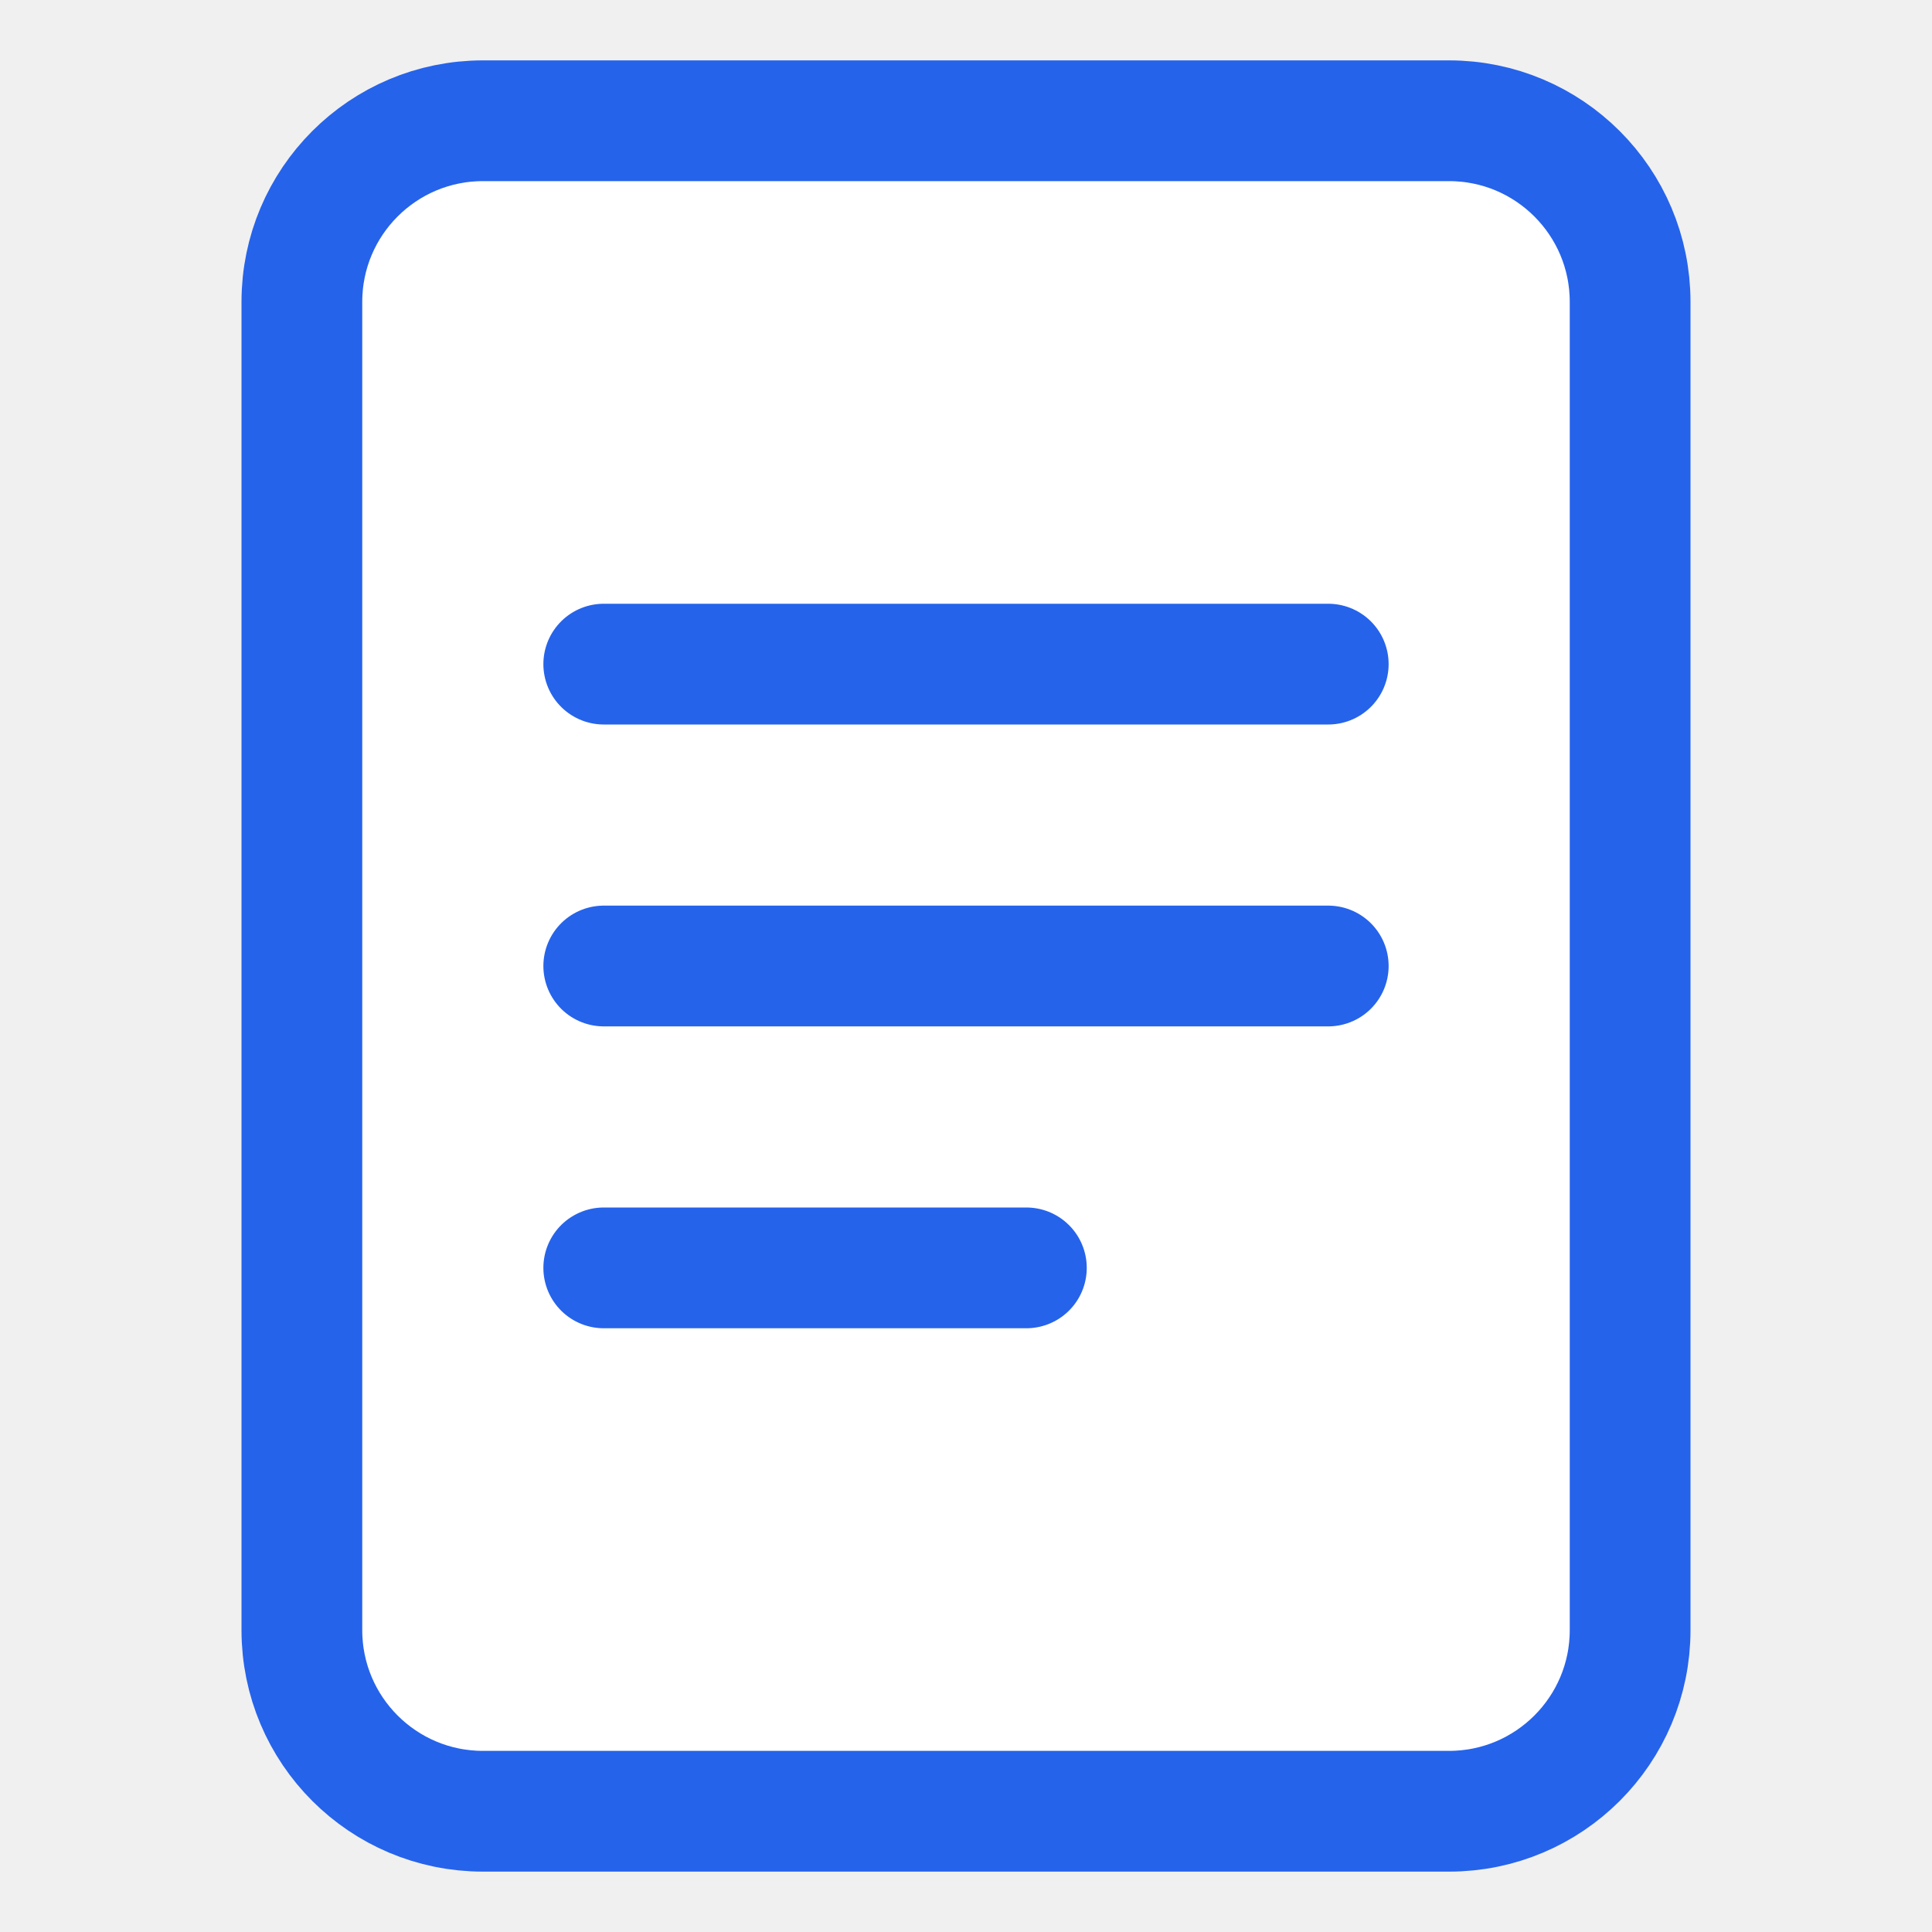
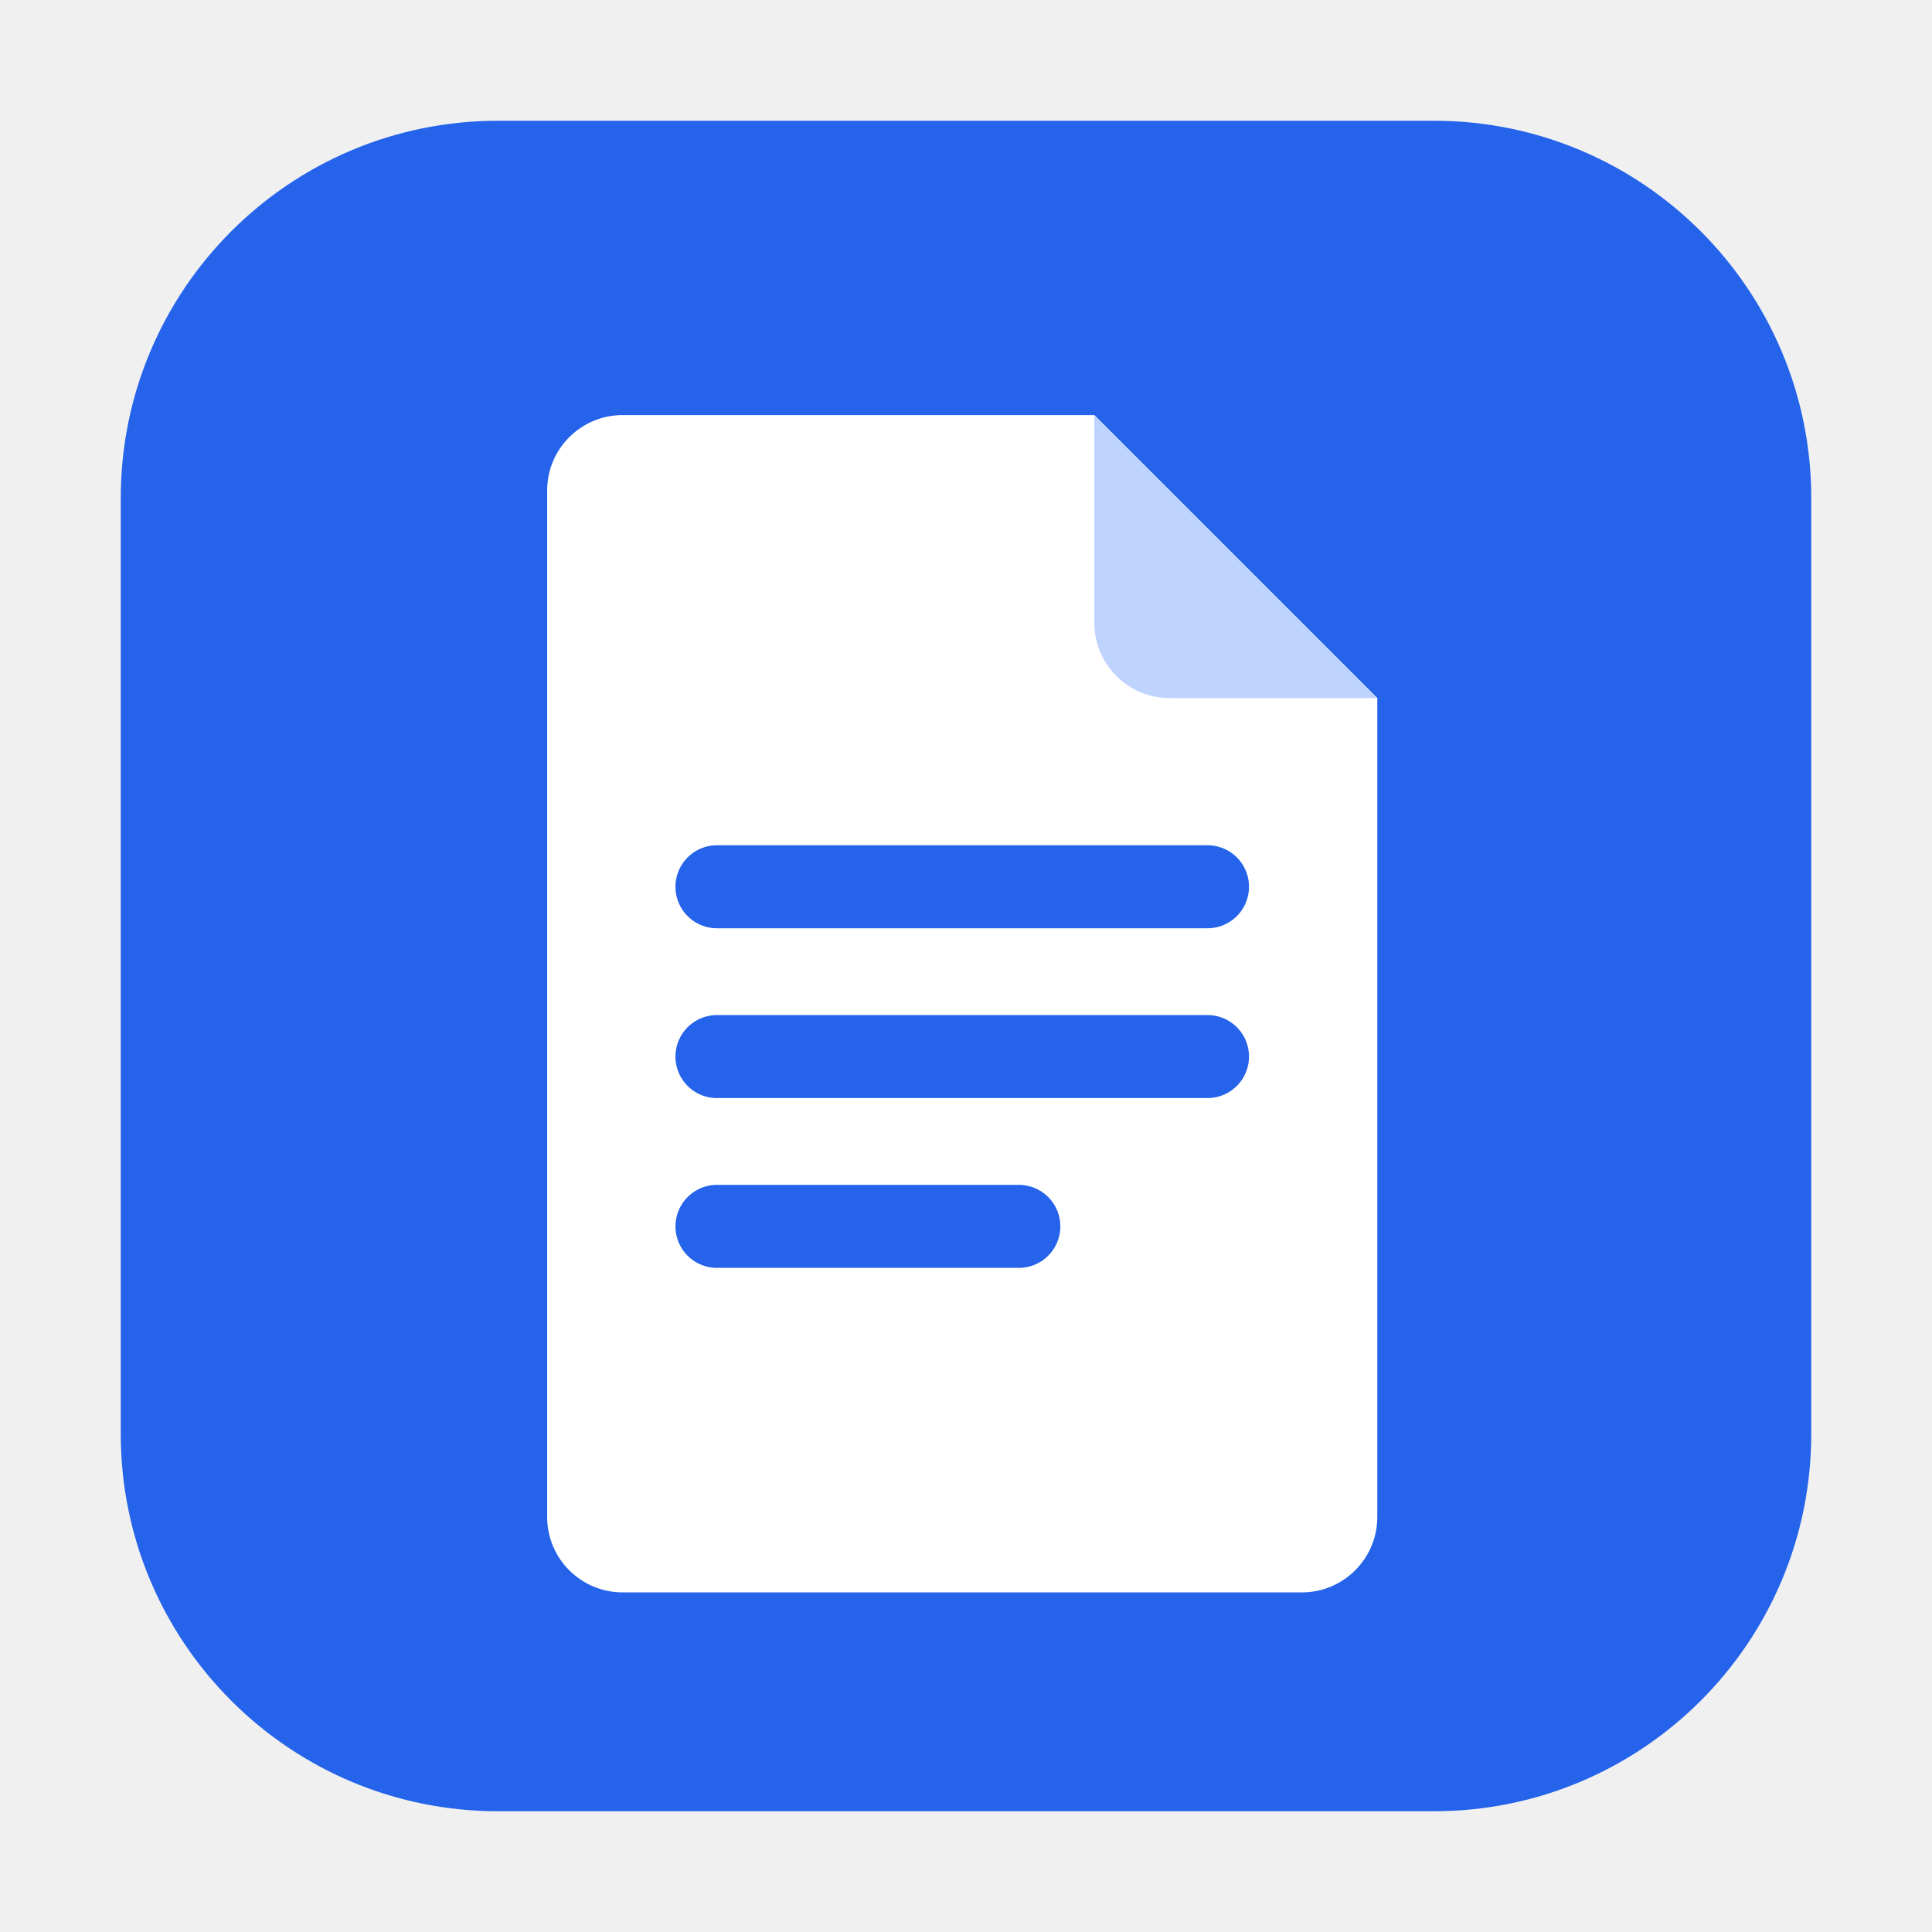
- <svg xmlns="http://www.w3.org/2000/svg" viewBox="0 0 64 64">
-   <rect x="10" y="4" width="44" height="56" rx="6" fill="#ffffff" stroke="#2563eb" stroke-width="4" />
-   <path d="M20 22h24M20 32h24M20 42h14" stroke="#2563eb" stroke-width="4" stroke-linecap="round" />
+ <svg xmlns="http://www.w3.org/2000/svg" viewBox="0 0 1024 1024">
+   <rect x="64" y="64" width="896" height="896" rx="200" fill="#2563eb" />
+   <path d="M330 220h250l150 150v434a40 40 0 0 1-40 40H330a40 40 0 0 1-40-40V260a40 40 0 0 1 40-40z" fill="#ffffff" />
+   <path d="M580 220v110a40 40 0 0 0 40 40h110z" fill="#bfd3ff" />
+   <path d="M380 470h260M380 560h260M380 650h160" stroke="#2563eb" stroke-width="44" stroke-linecap="round" />
</svg>
